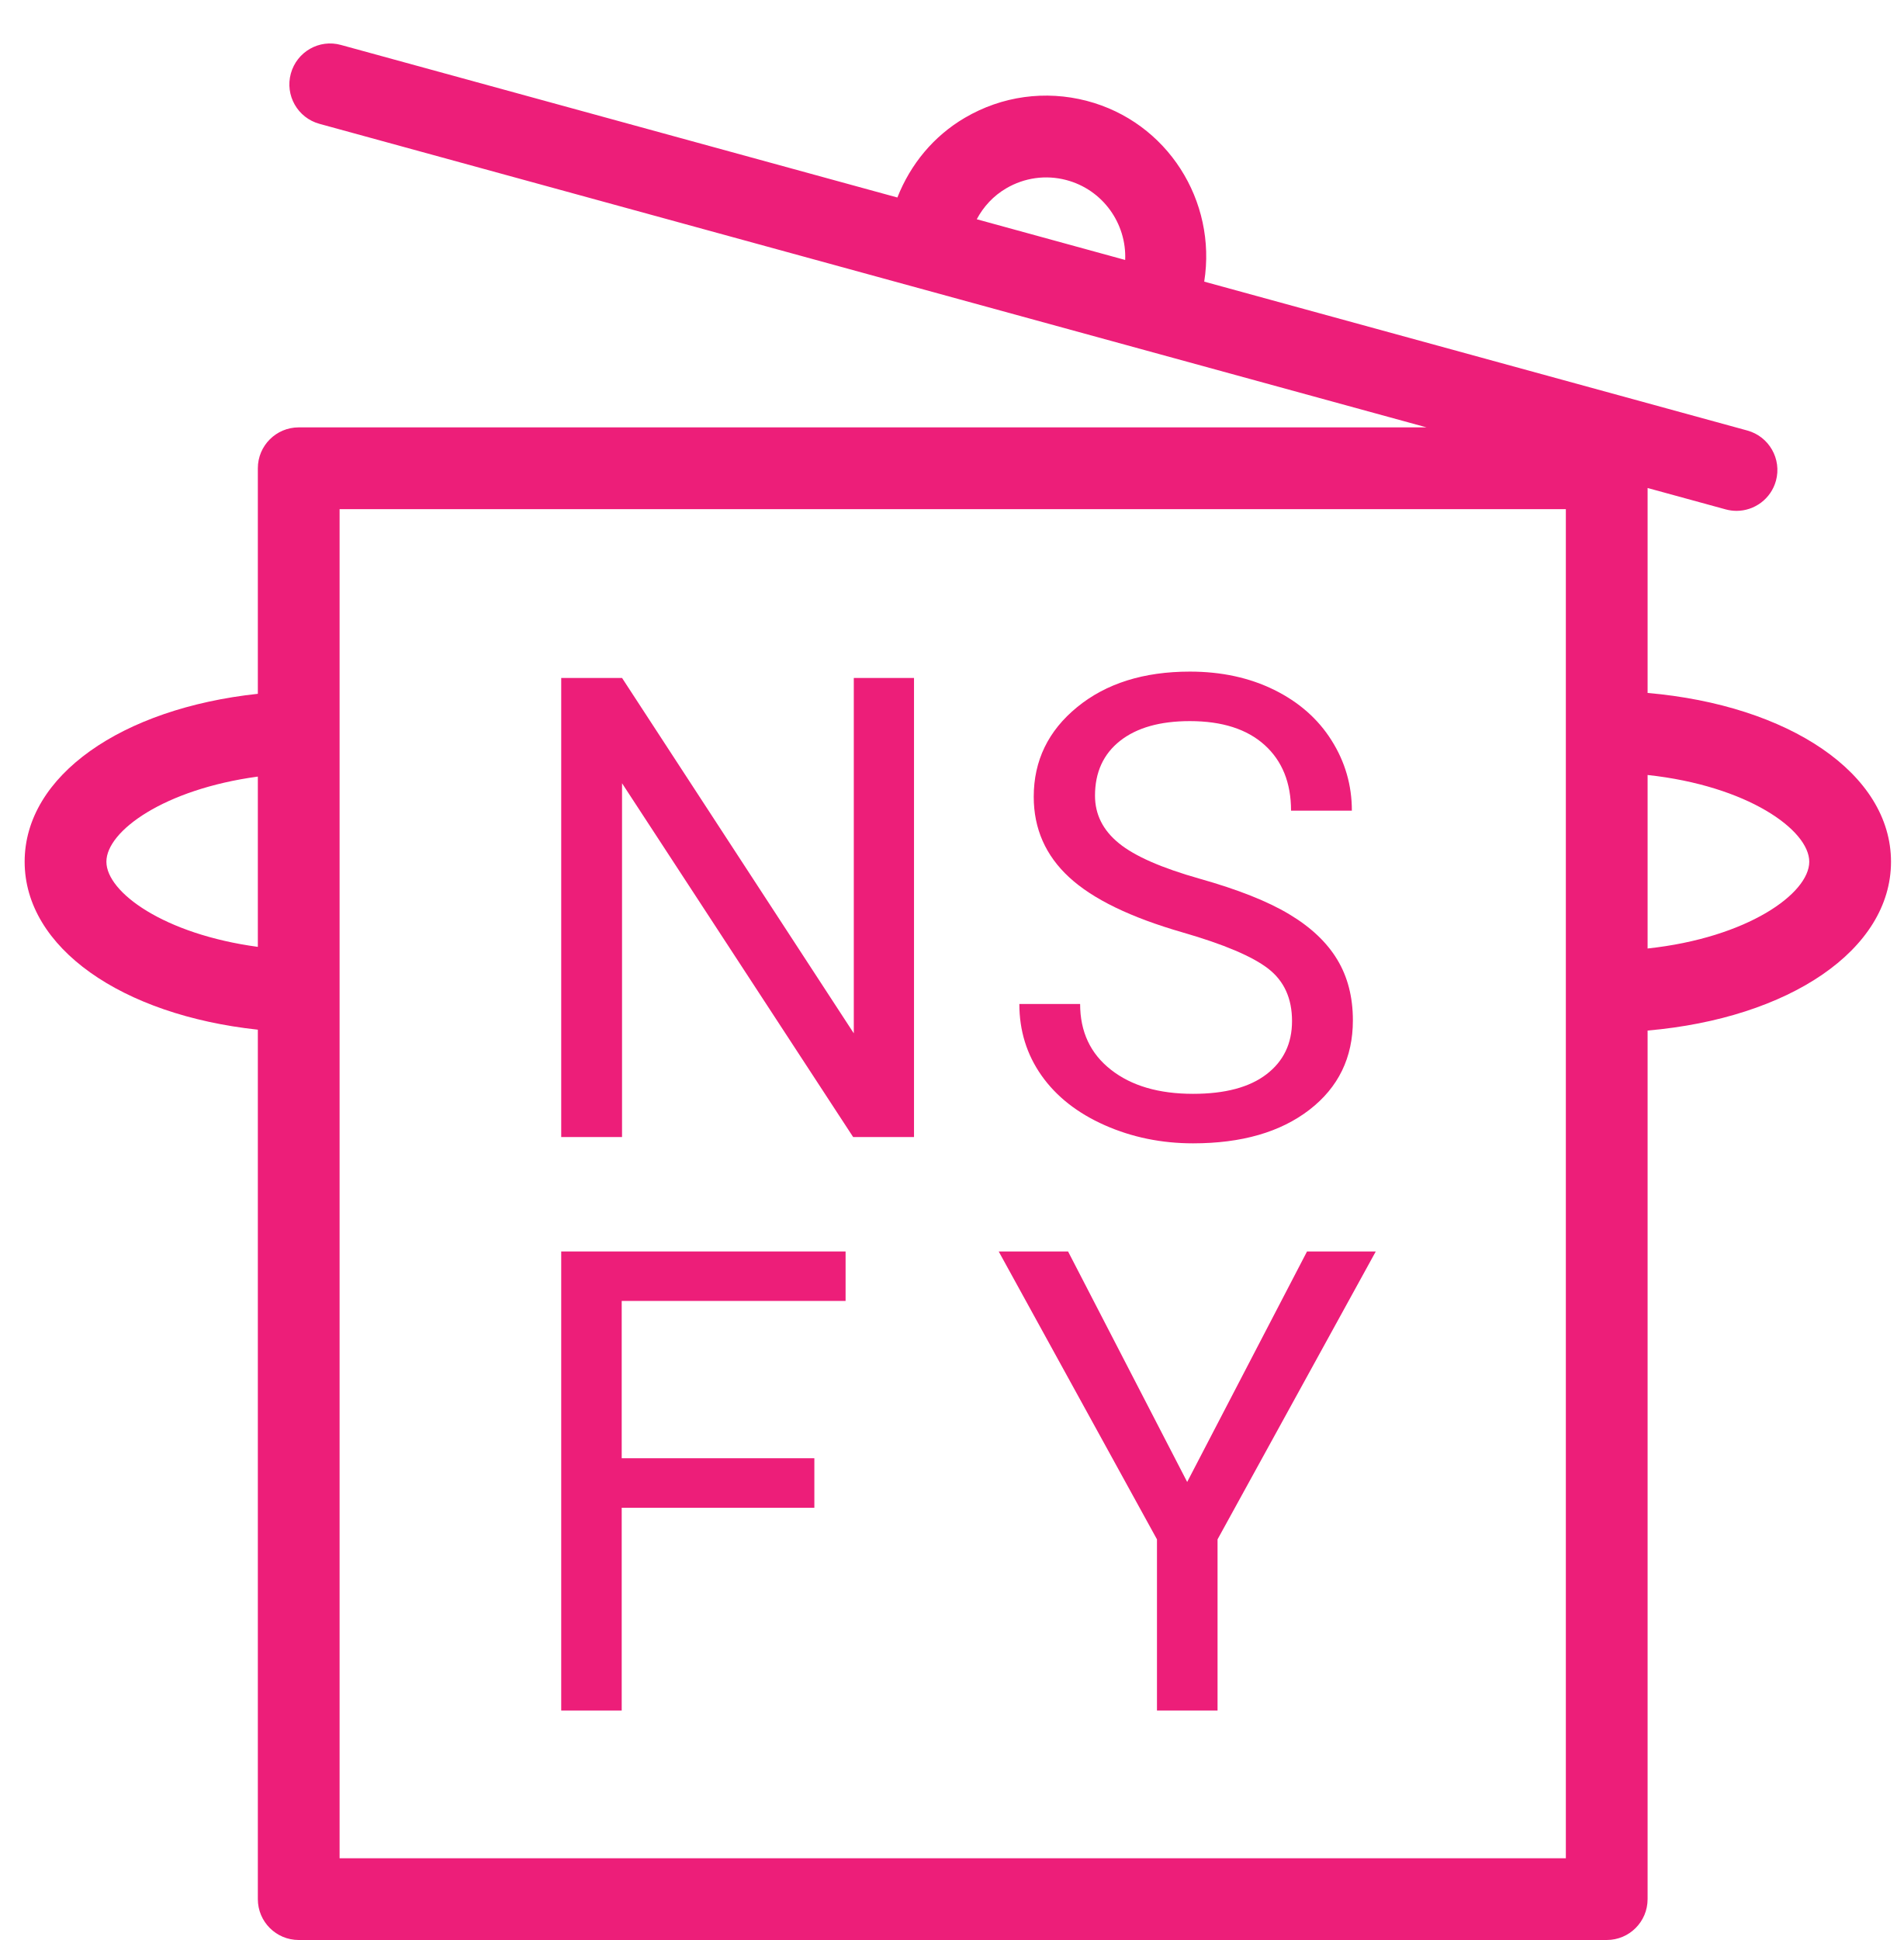
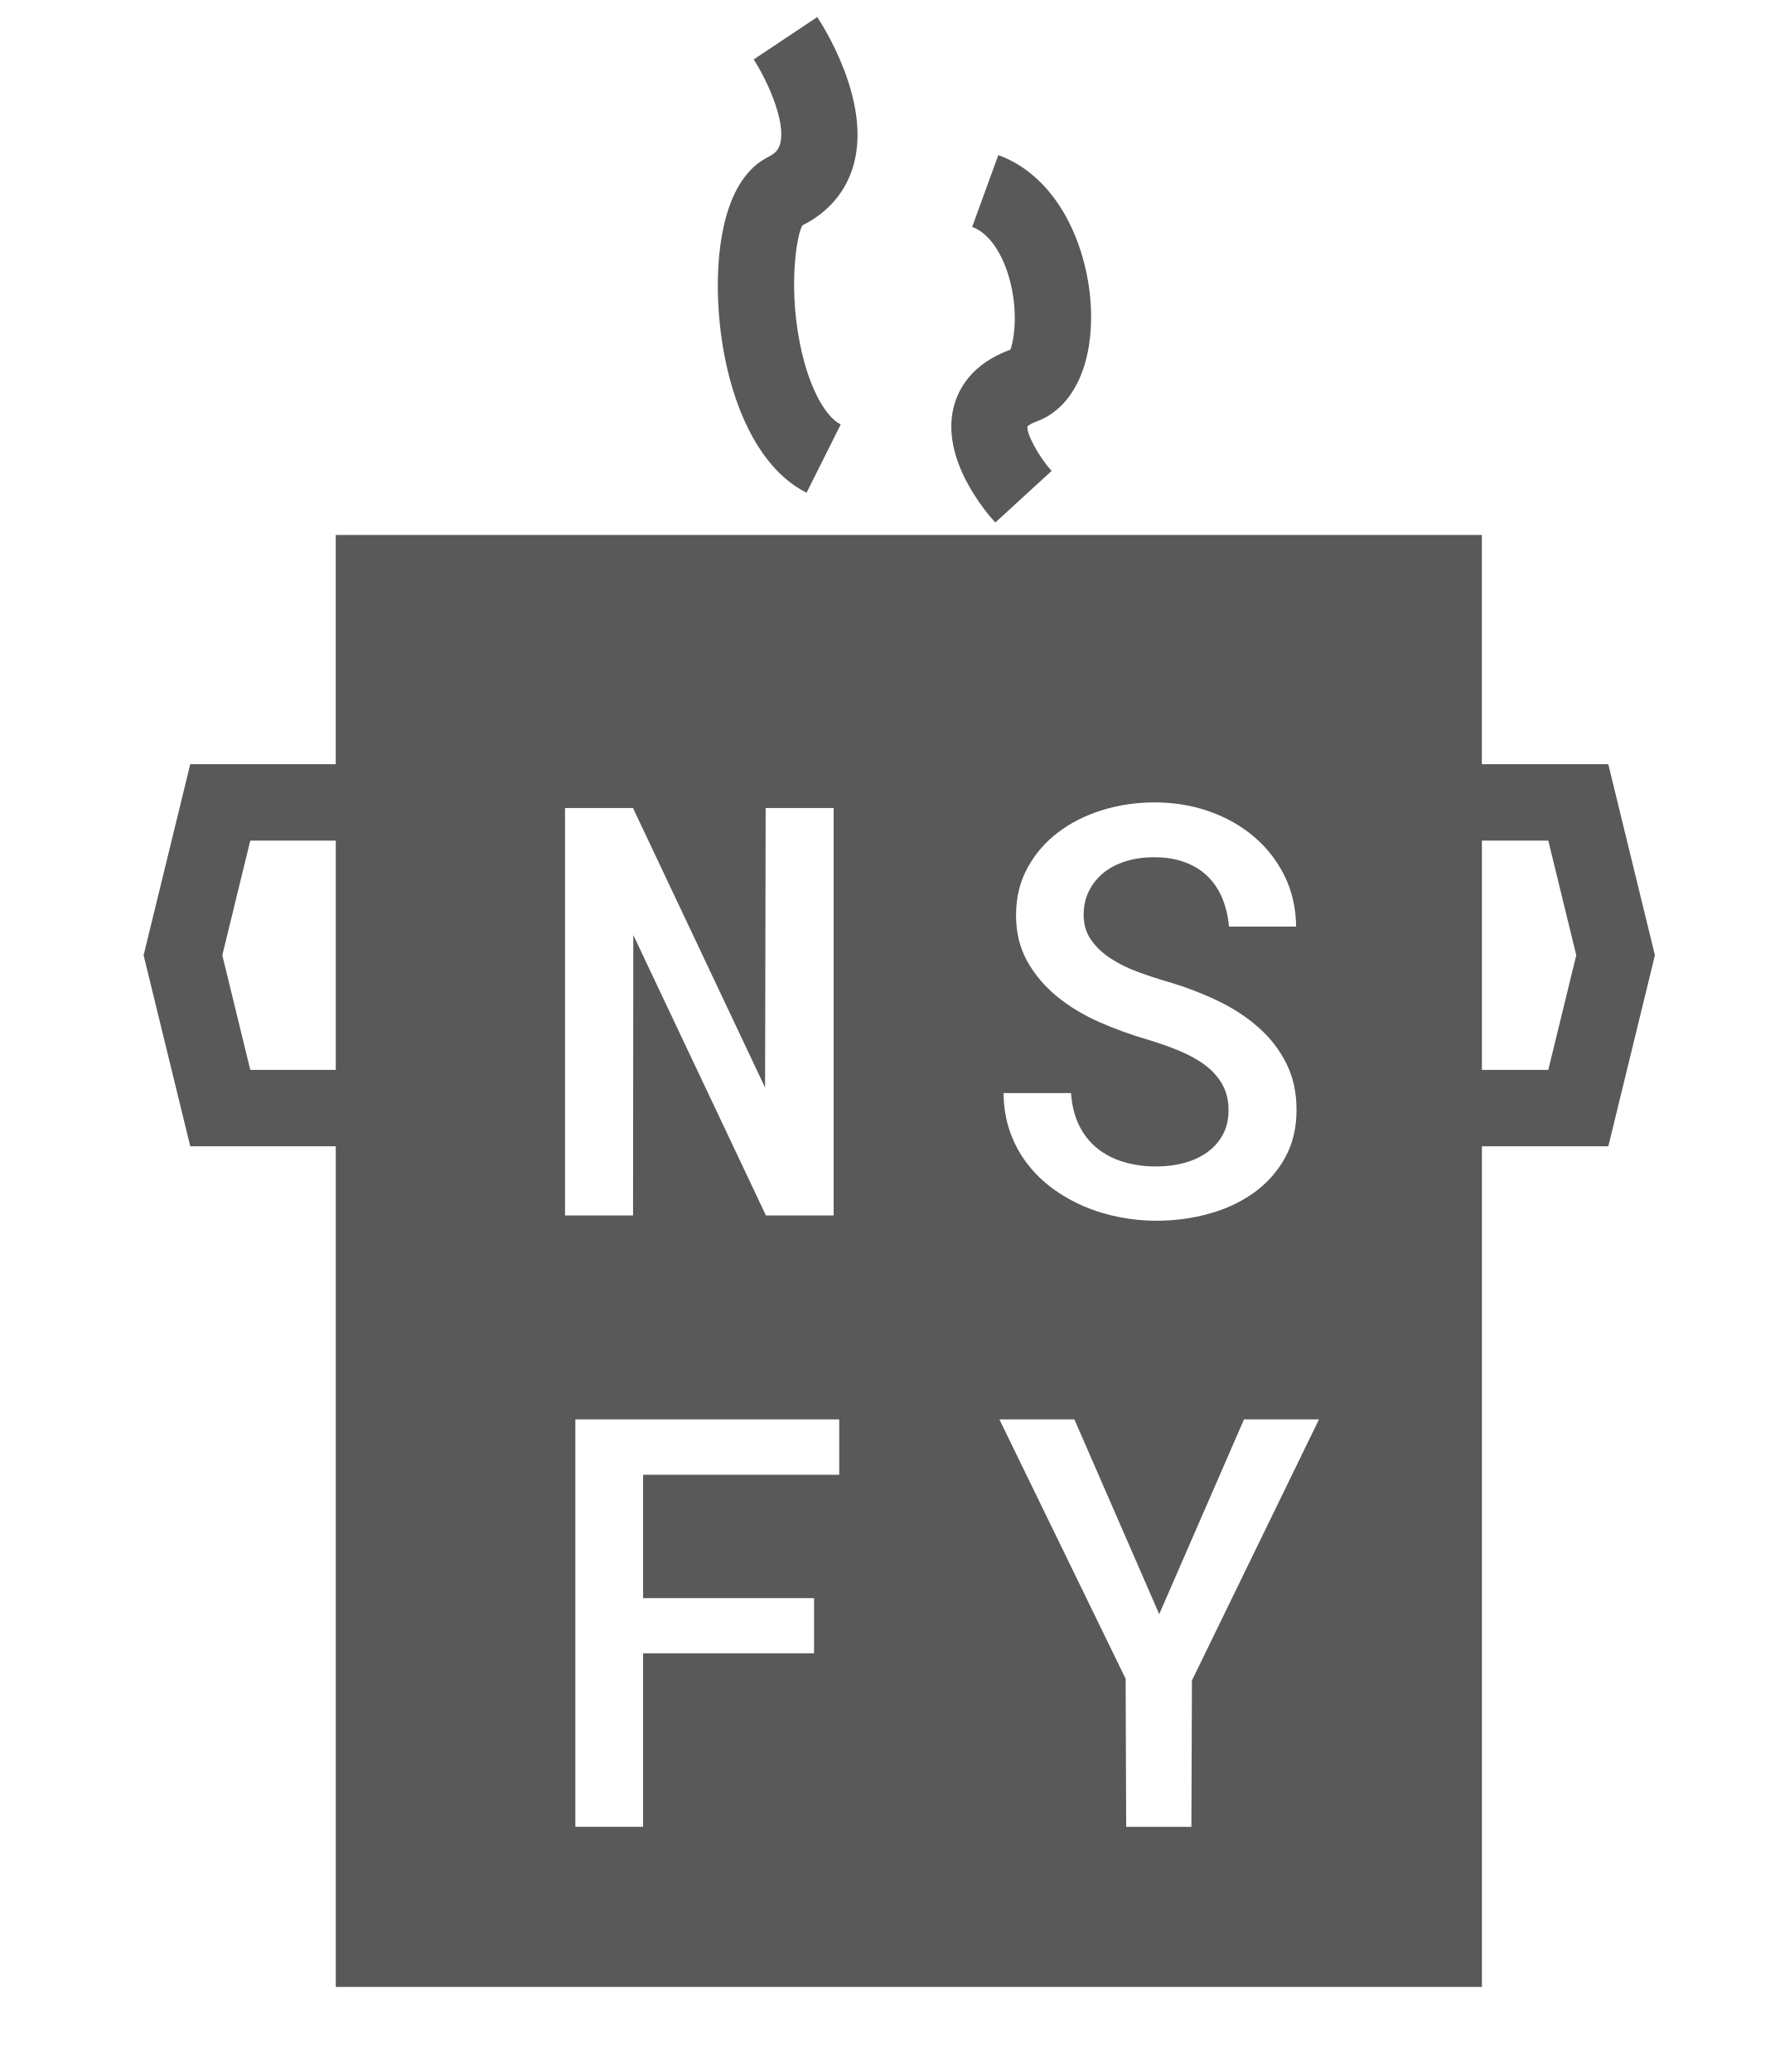
- <svg xmlns="http://www.w3.org/2000/svg" version="1.1" id="Layer_1" x="0px" y="0px" width="46.578px" height="47.454px" viewBox="0 0 46.578 47.454" style="enable-background:new 0 0 46.578 47.454;" xml:space="preserve">
-   <g>
-     <polygon style="fill:#ED1E79;" points="15.218,19.159 20.872,27.813 22.36,27.813 22.361,27.813 22.361,16.583 20.888,16.583    20.888,25.276 15.218,16.583 13.73,16.583 13.73,27.813 15.218,27.813  " />
-     <path style="fill:#ED1E79;" d="M30.985,26.277c-0.416,0.32-1.016,0.479-1.797,0.479c-0.838,0-1.509-0.196-2.01-0.59   c-0.503-0.394-0.753-0.93-0.753-1.608h-1.487c0,0.653,0.181,1.237,0.543,1.751c0.363,0.514,0.879,0.919,1.547,1.215   s1.39,0.443,2.16,0.443c1.188,0,2.136-0.273,2.847-0.821c0.709-0.548,1.063-1.276,1.063-2.187c0-0.571-0.128-1.067-0.384-1.489   c-0.254-0.421-0.645-0.791-1.172-1.106c-0.526-0.317-1.258-0.606-2.189-0.869c-0.932-0.263-1.594-0.553-1.98-0.869   c-0.39-0.317-0.584-0.705-0.584-1.163c0-0.572,0.205-1.019,0.613-1.341c0.409-0.322,0.979-0.483,1.708-0.483   c0.787,0,1.397,0.195,1.828,0.584c0.431,0.389,0.647,0.925,0.647,1.606h1.488c0-0.622-0.166-1.196-0.498-1.72   c-0.33-0.525-0.799-0.936-1.402-1.234c-0.604-0.298-1.293-0.447-2.063-0.447c-1.131,0-2.051,0.29-2.757,0.868   c-0.708,0.578-1.063,1.31-1.063,2.194c0,0.782,0.291,1.439,0.869,1.971c0.578,0.533,1.502,0.98,2.771,1.346   c1.013,0.292,1.713,0.589,2.1,0.89c0.387,0.301,0.579,0.728,0.579,1.277C31.61,25.525,31.401,25.958,30.985,26.277z" />
-     <polygon style="fill:#ED1E79;" points="15.21,36.881 19.923,36.881 19.923,35.67 15.21,35.67 15.21,31.822 20.687,31.822    20.687,30.612 13.73,30.612 13.73,41.842 15.21,41.842  " />
-     <polygon style="fill:#ED1E79;" points="28.305,41.842 29.787,41.842 29.787,37.654 33.658,30.612 31.976,30.612 29.044,36.25    26.13,30.612 24.433,30.612 28.305,37.654  " />
-     <path style="fill:#ED1E79;" d="M46.263,21.079c0-2.156-2.493-3.827-5.955-4.129v-5.013l1.91,0.523   c0.089,0.024,0.178,0.036,0.266,0.036c0.438,0,0.842-0.292,0.964-0.736c0.146-0.532-0.168-1.083-0.7-1.229L29.461,6.889   c0.313-1.973-0.901-3.907-2.874-4.422c-1.015-0.264-2.075-0.118-2.982,0.414c-0.767,0.45-1.33,1.137-1.651,1.95L8.343,1.1   C7.809,0.951,7.261,1.267,7.115,1.8c-0.146,0.532,0.167,1.083,0.7,1.229L34.9,10.454H7.308c-0.552,0-1,0.448-1,1v5.517   c-3.333,0.358-5.705,2.003-5.705,4.107c0,2.104,2.373,3.75,5.705,4.109v21.267c0,0.553,0.448,1,1,1h32c0.553,0,1-0.447,1-1V25.208   C43.77,24.907,46.263,23.235,46.263,21.079z M24.618,4.606c0.446-0.261,0.969-0.333,1.465-0.203   c0.897,0.234,1.482,1.065,1.444,1.956l-3.631-0.996C24.062,5.052,24.305,4.789,24.618,4.606z M2.603,21.078   c0-0.749,1.413-1.772,3.705-2.082v4.165C4.016,22.852,2.603,21.827,2.603,21.078z M38.308,45.454h-30v-33h30V45.454z    M40.308,23.201v-4.244c2.445,0.264,3.955,1.346,3.955,2.122S42.753,22.938,40.308,23.201z" />
-   </g>
+ <svg xmlns="http://www.w3.org/2000/svg" version="1.1" id="Layer_1" x="0px" y="0px" width="46.578px" height="54.227px" viewBox="0 -6.773 46.578 54.227" enable-background="new 0 -6.773 46.578 54.227" xml:space="preserve">
  <g id="Layer_1_1_">
</g>
+   <path fill="#595959" d="M43.318,18.227l-1.221-5h-3.309v-6h-30v6H4.98l-1.221,5l1.221,5h3.809v22h30v-22h3.309L43.318,18.227z   M32.002,21.621c-0.105-0.192-0.254-0.362-0.445-0.509c-0.193-0.146-0.424-0.274-0.689-0.385c-0.266-0.109-0.555-0.211-0.867-0.304  c-0.42-0.122-0.834-0.273-1.242-0.454s-0.771-0.401-1.092-0.663c-0.32-0.261-0.578-0.566-0.775-0.915  c-0.197-0.35-0.297-0.753-0.297-1.213c0-0.458,0.1-0.87,0.297-1.233c0.197-0.364,0.463-0.673,0.795-0.927s0.717-0.449,1.156-0.586  s0.898-0.205,1.377-0.205c0.514,0,0.992,0.079,1.439,0.238c0.447,0.158,0.838,0.381,1.172,0.666c0.334,0.286,0.6,0.628,0.795,1.025  c0.195,0.398,0.295,0.839,0.301,1.322h-1.758c-0.025-0.269-0.082-0.514-0.172-0.736c-0.092-0.222-0.219-0.414-0.381-0.574  c-0.164-0.162-0.363-0.286-0.598-0.374s-0.506-0.132-0.813-0.132c-0.264,0-0.508,0.034-0.732,0.103s-0.42,0.169-0.582,0.3  c-0.164,0.133-0.293,0.291-0.385,0.477c-0.094,0.186-0.141,0.396-0.141,0.63c0,0.249,0.064,0.465,0.191,0.648  c0.127,0.183,0.293,0.343,0.498,0.479s0.439,0.255,0.707,0.355c0.266,0.1,0.543,0.191,0.83,0.274  c0.445,0.132,0.869,0.294,1.275,0.487c0.404,0.192,0.762,0.425,1.068,0.695c0.309,0.271,0.553,0.585,0.732,0.941  c0.182,0.356,0.271,0.765,0.271,1.223c0,0.475-0.1,0.892-0.301,1.253c-0.199,0.361-0.469,0.664-0.805,0.908  c-0.338,0.244-0.729,0.429-1.172,0.553c-0.445,0.125-0.908,0.187-1.393,0.187c-0.326,0-0.65-0.031-0.973-0.095  s-0.633-0.158-0.928-0.286c-0.295-0.126-0.57-0.284-0.824-0.472c-0.254-0.188-0.475-0.405-0.662-0.652  c-0.188-0.246-0.336-0.522-0.443-0.827c-0.107-0.306-0.164-0.641-0.168-1.008h1.766c0.023,0.322,0.094,0.604,0.211,0.843  s0.273,0.438,0.469,0.597c0.195,0.159,0.424,0.278,0.686,0.359c0.262,0.08,0.551,0.121,0.867,0.121c0.264,0,0.512-0.032,0.74-0.096  c0.23-0.063,0.43-0.157,0.602-0.282c0.17-0.124,0.305-0.278,0.402-0.461c0.098-0.184,0.146-0.392,0.146-0.626  C32.16,22.038,32.107,21.814,32.002,21.621z M6.551,21.227l-0.732-3l0.732-3h2.238v6H6.551z M14.789,14.374h1.78l3.457,7.316  l0.015-7.316h1.78v10.664h-1.772l-3.472-7.339l-0.007,7.339h-1.78V14.374z M21.967,31.824h-5.134v3.229h4.475v1.443h-4.475v4.541  H15.06V30.374h6.907V31.824z M31.199,37.208l-0.014,3.83h-1.707l-0.014-3.875l-3.305-6.789h1.963l2.221,5.098l2.219-5.098h1.963  L31.199,37.208z M40.527,21.227h-1.738v-6h1.738l0.732,3L40.527,21.227z" />
+   <g>
+     <path fill="#595959" d="M21.112,6.122c-1.605-0.803-2.323-3.302-2.323-5.423c0-1.01,0.172-2.79,1.323-3.366   c0.22-0.11,0.278-0.229,0.308-0.342c0.166-0.625-0.406-1.778-0.693-2.208l1.664-1.109c0.145,0.217,1.403,2.171,0.962,3.832   c-0.189,0.712-0.655,1.271-1.347,1.618c-0.135,0.186-0.378,1.503-0.074,3.065c0.211,1.083,0.633,1.926,1.074,2.146L21.112,6.122z" />
+   </g>
+   <g>
+     <path fill="#595959" d="M26.052,6.902c-0.241-0.263-1.426-1.643-1.093-3.007c0.12-0.489,0.476-1.148,1.488-1.517   c0.04-0.078,0.232-0.781,0.01-1.719c-0.184-0.772-0.562-1.33-1.01-1.494l0.684-1.879C27.8-2.106,28.56-0.094,28.56,1.52   c0,1.389-0.534,2.413-1.429,2.738c-0.187,0.068-0.236,0.128-0.236,0.128c-0.037,0.173,0.289,0.791,0.632,1.165L26.052,6.902z" />
+   </g>
</svg>
